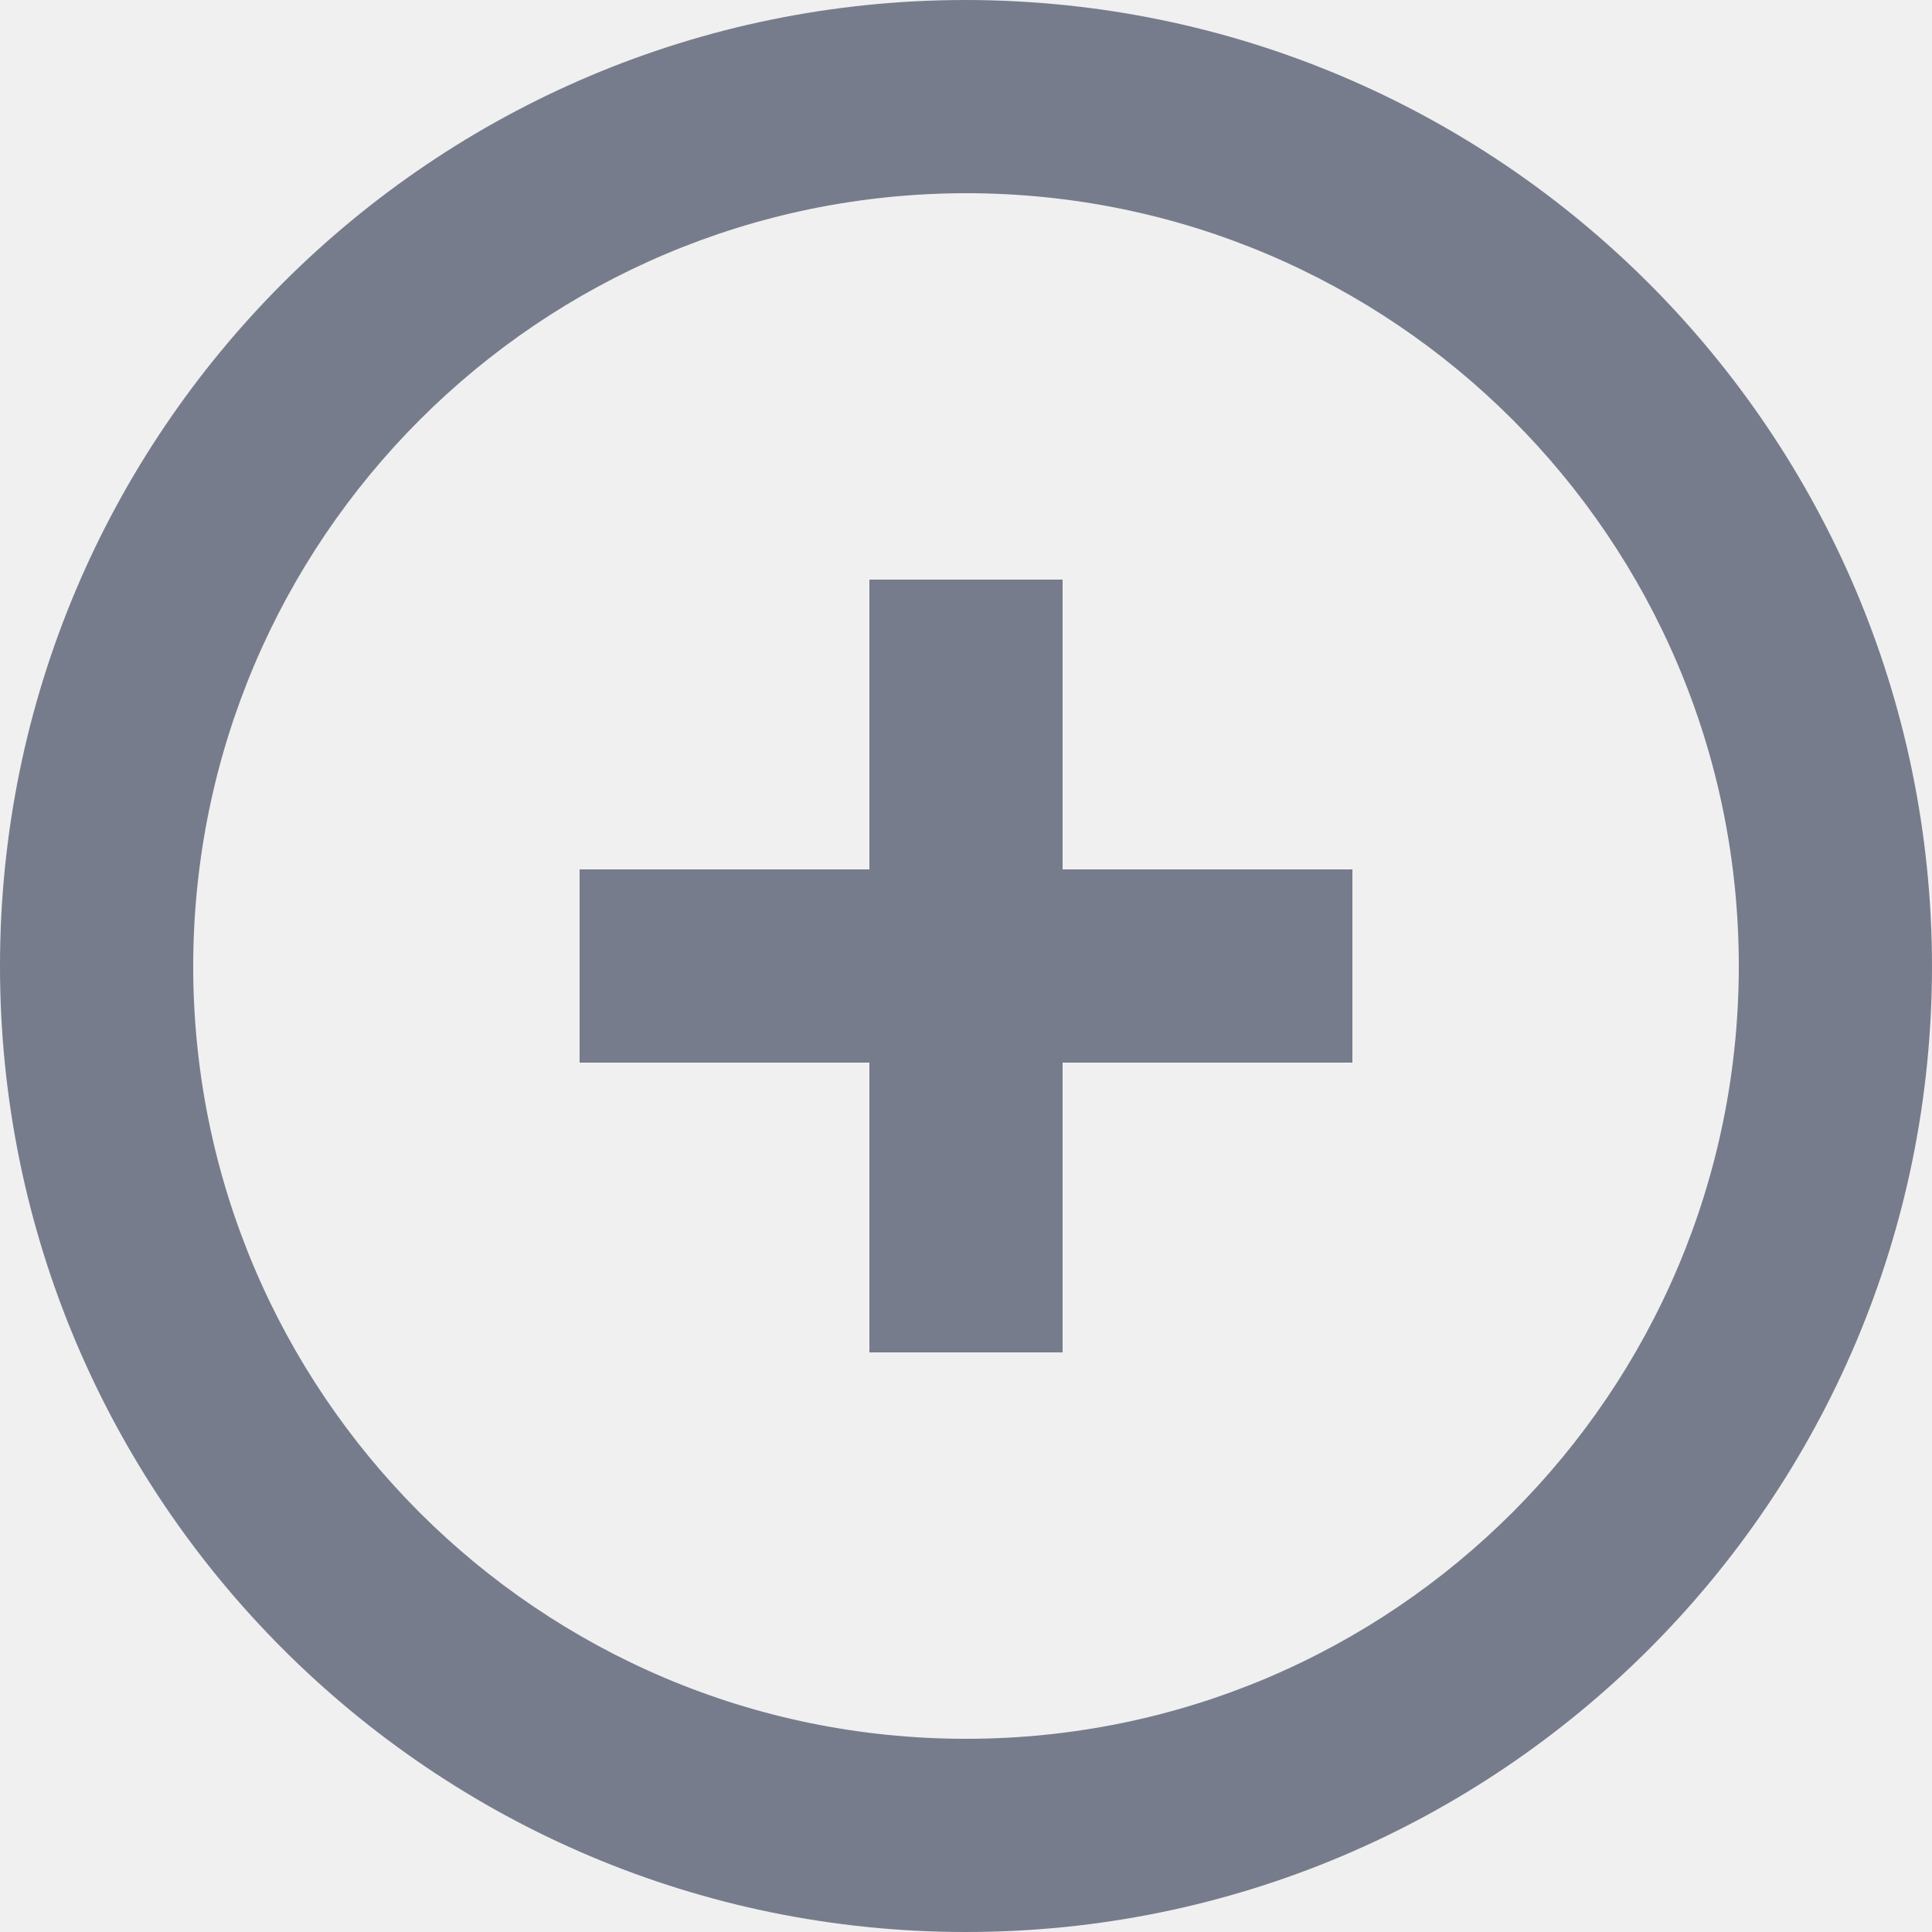
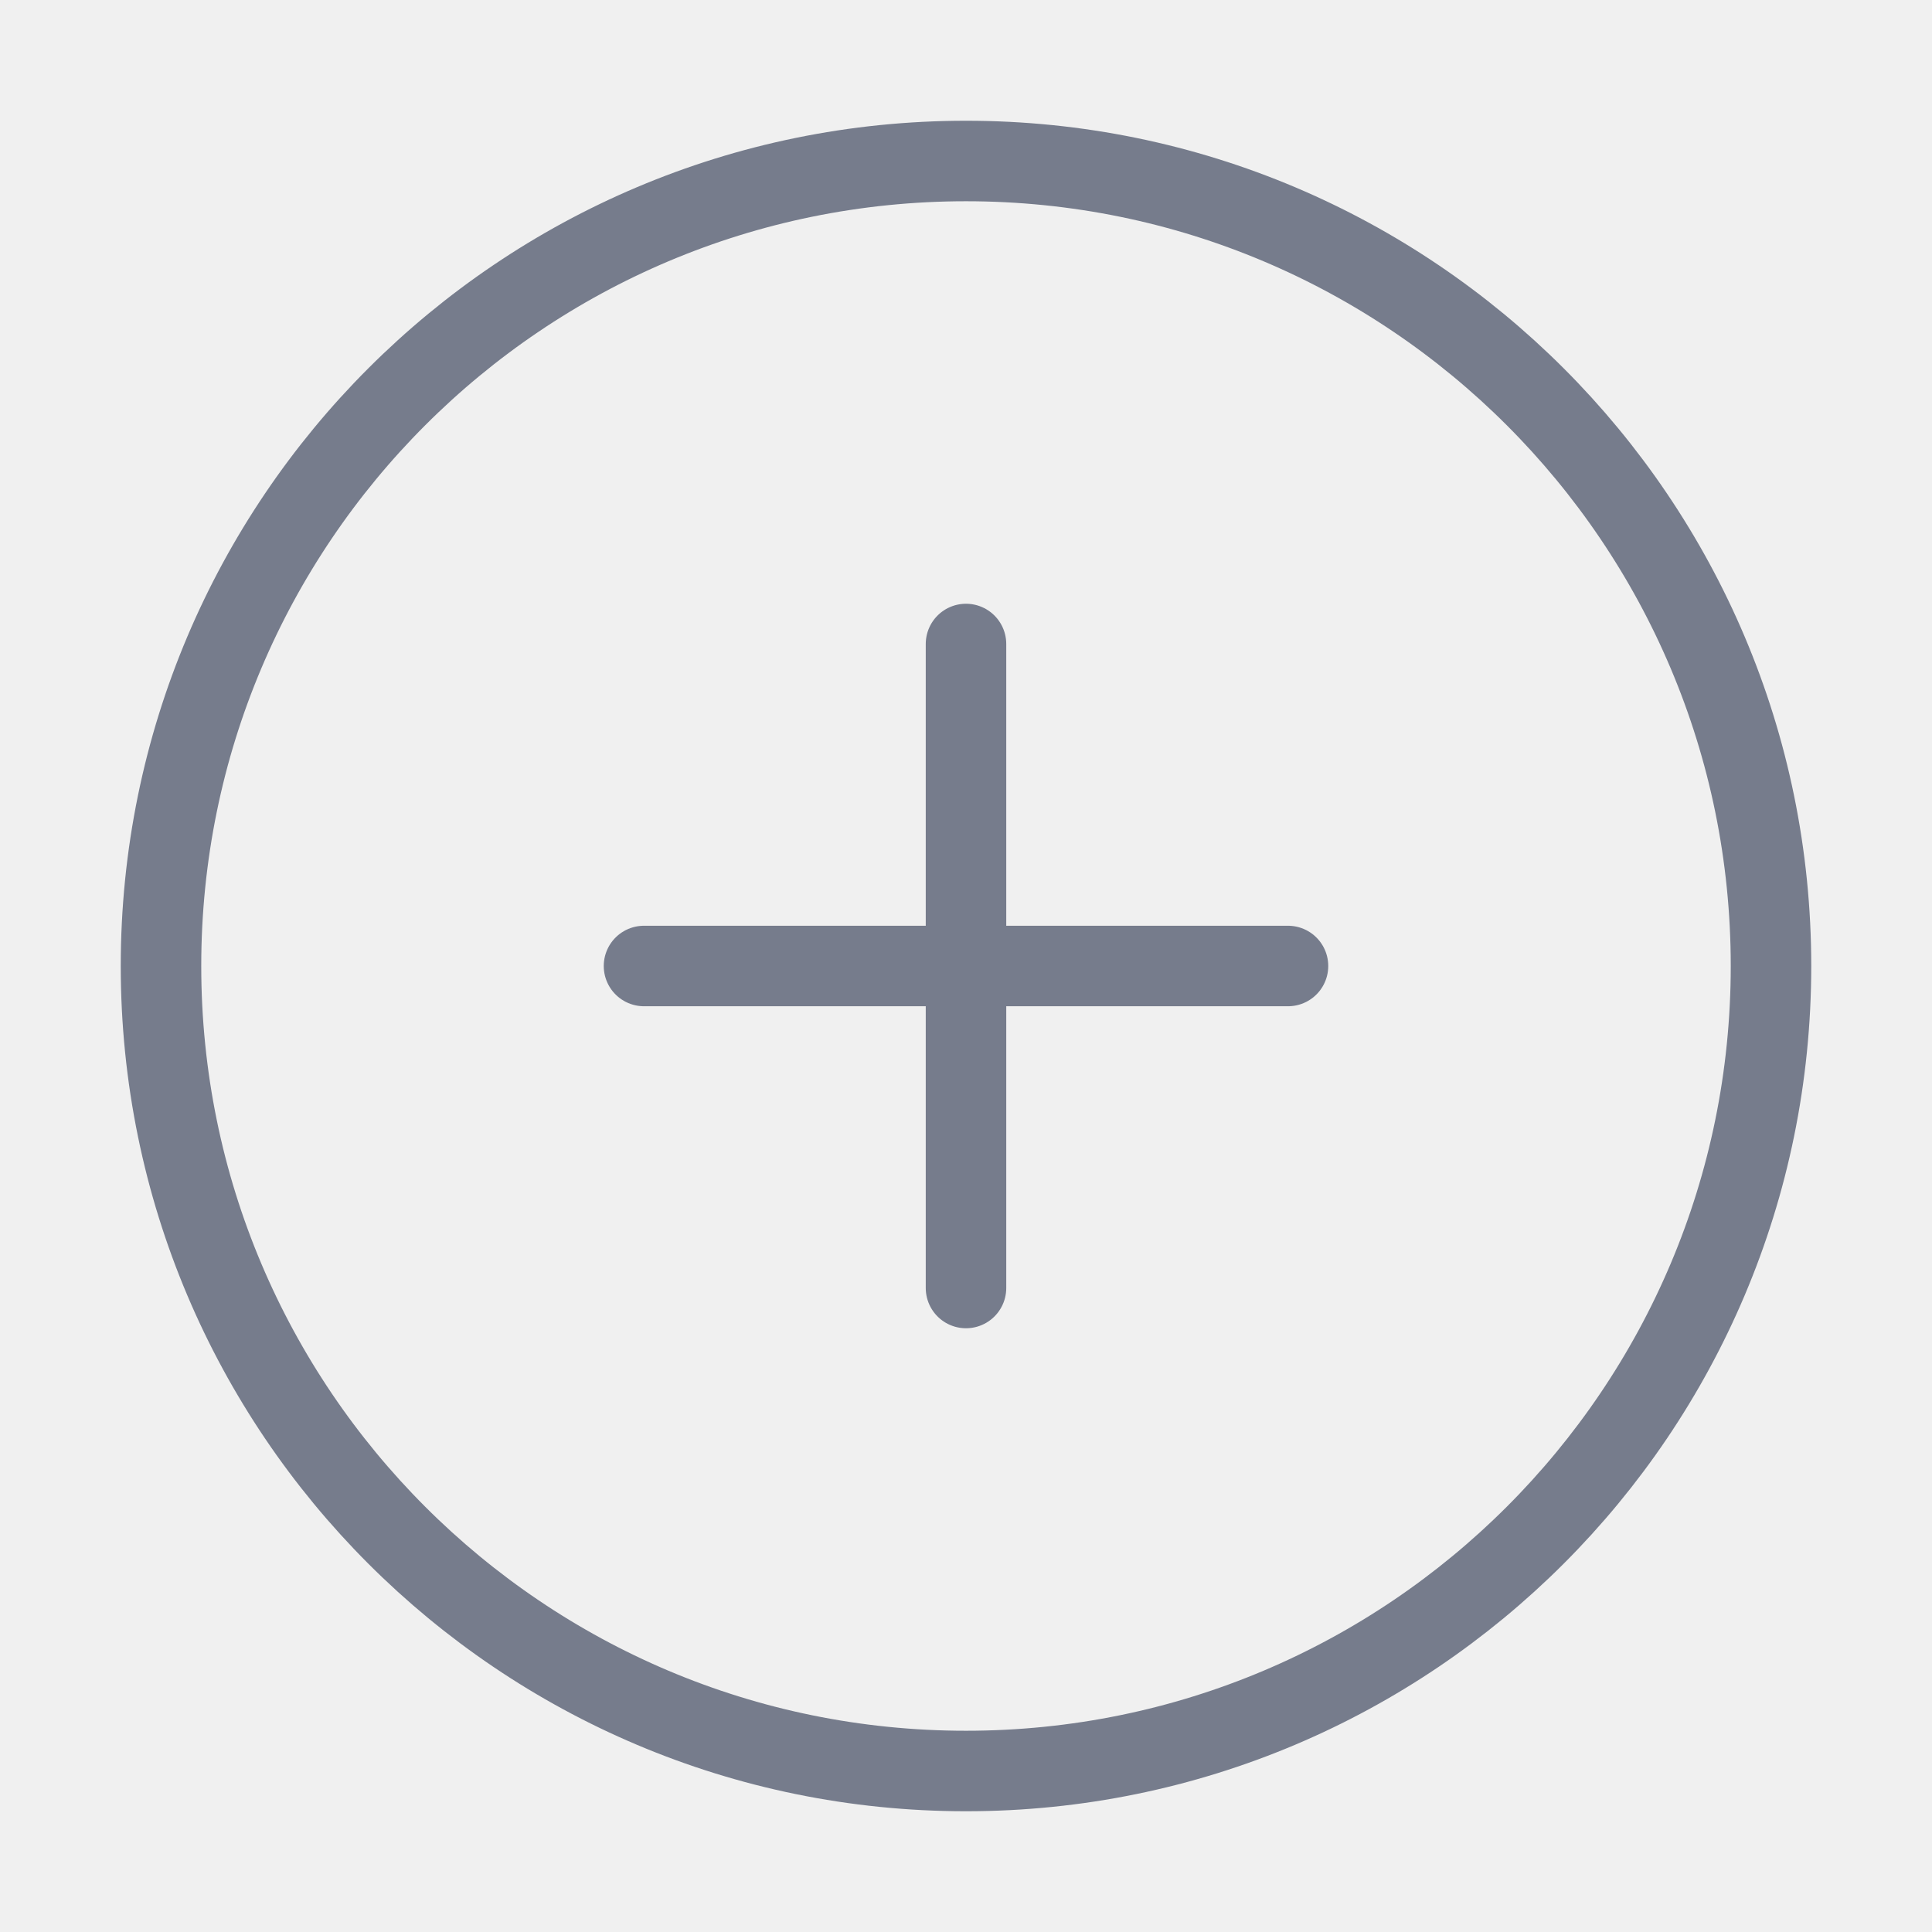
- <svg xmlns="http://www.w3.org/2000/svg" width="35" height="35" viewBox="0 0 35 35">
-   <defs>
-     <style>
-       .cls-1 {
-         fill: #767c8c;
-       }
-     </style>
-   </defs>
-   <path id="icons8-add" class="cls-1" d="M19.5,2A17.5,17.5,0,1,0,37,19.5,17.52,17.52,0,0,0,19.5,2Zm0,3.5a14,14,0,1,1-14,14A14.016,14.016,0,0,1,19.5,5.5Zm-1.75,7v5.25H12.5v3.5h5.25V26.5h3.5V21.25H26.5v-3.5H21.25V12.5Z" transform="translate(-2 -2)" />
+ <svg xmlns="http://www.w3.org/2000/svg" width="30" height="30" viewBox="0 0 48 48" fill="none">
+   <rect width="48" height="48" fill="white" fill-opacity="0.01" />
+   <path d="M24 44C35.046 44 44 35.046 44 24C44 12.954 35.046 4 24 4C12.954 4 4 12.954 4 24C4 35.046 12.954 44 24 44Z" fill="none" stroke="#767C8C" stroke-width="2" stroke-linejoin="round" />
+   <path d="M24 16V32" stroke="#767C8C" stroke-width="2" stroke-linecap="round" stroke-linejoin="round" />
+   <path d="M16 24L32 24" stroke="#767C8C" stroke-width="2" stroke-linecap="round" stroke-linejoin="round" />
</svg>
